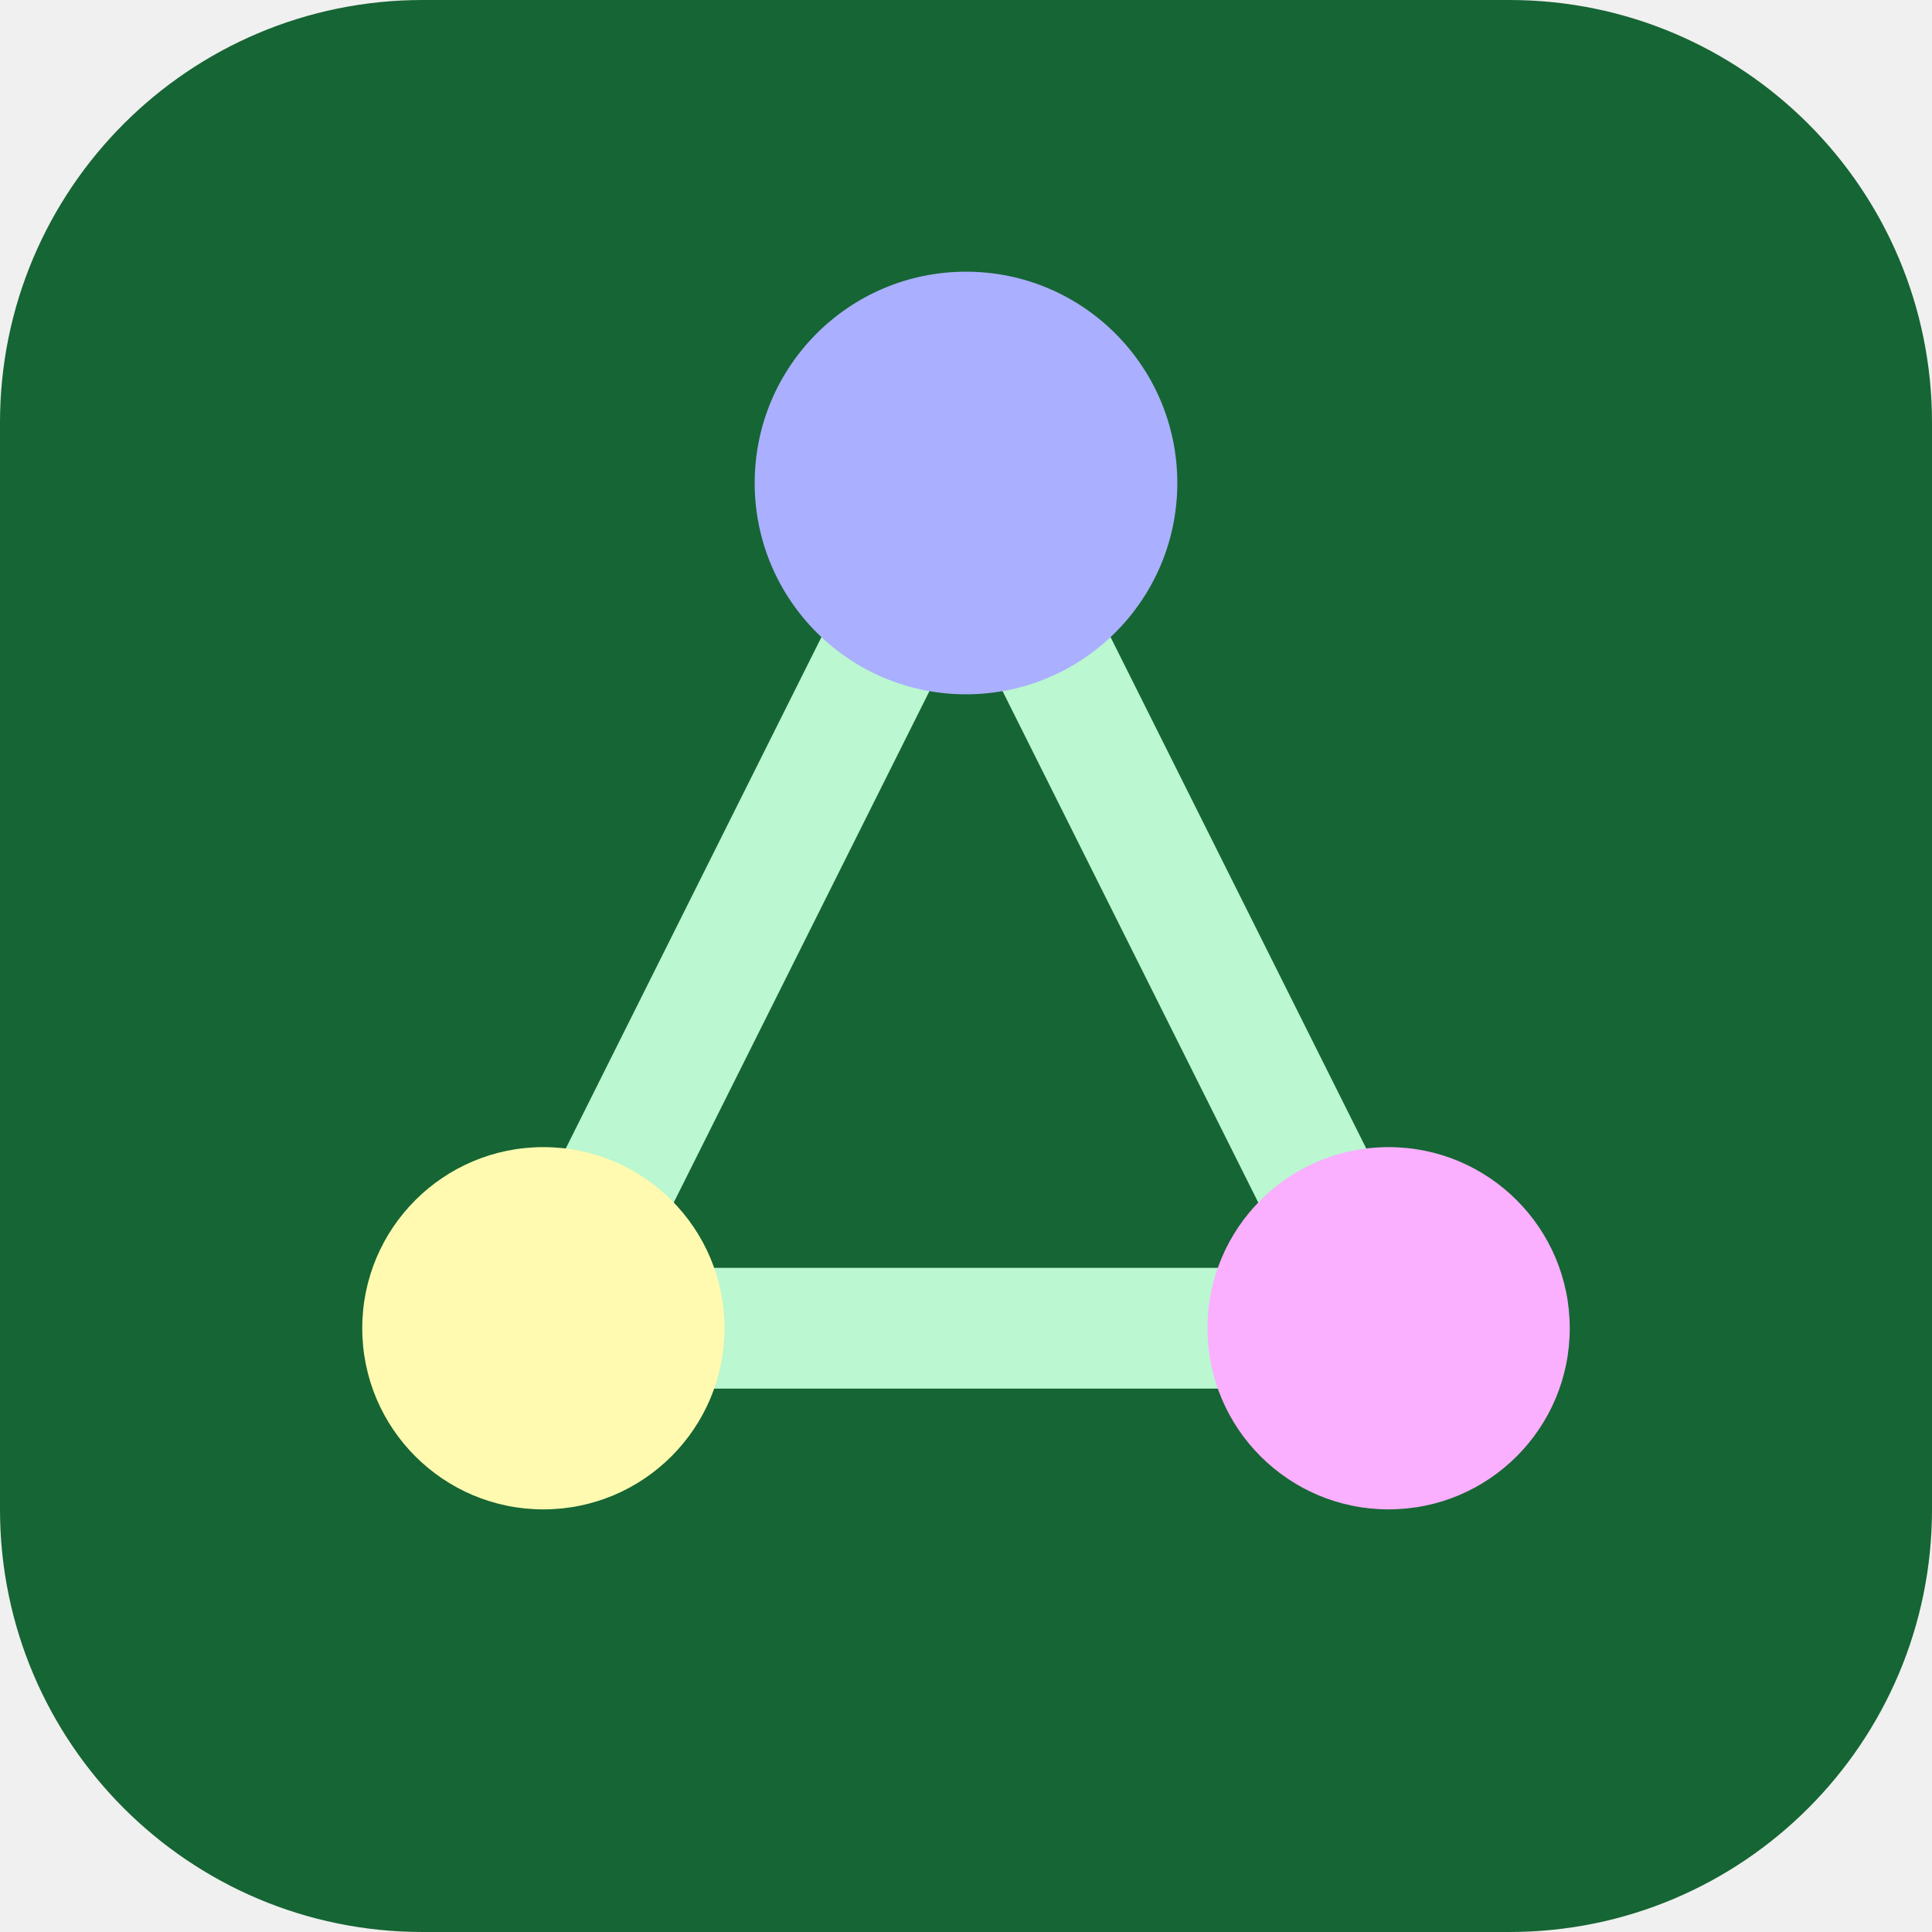
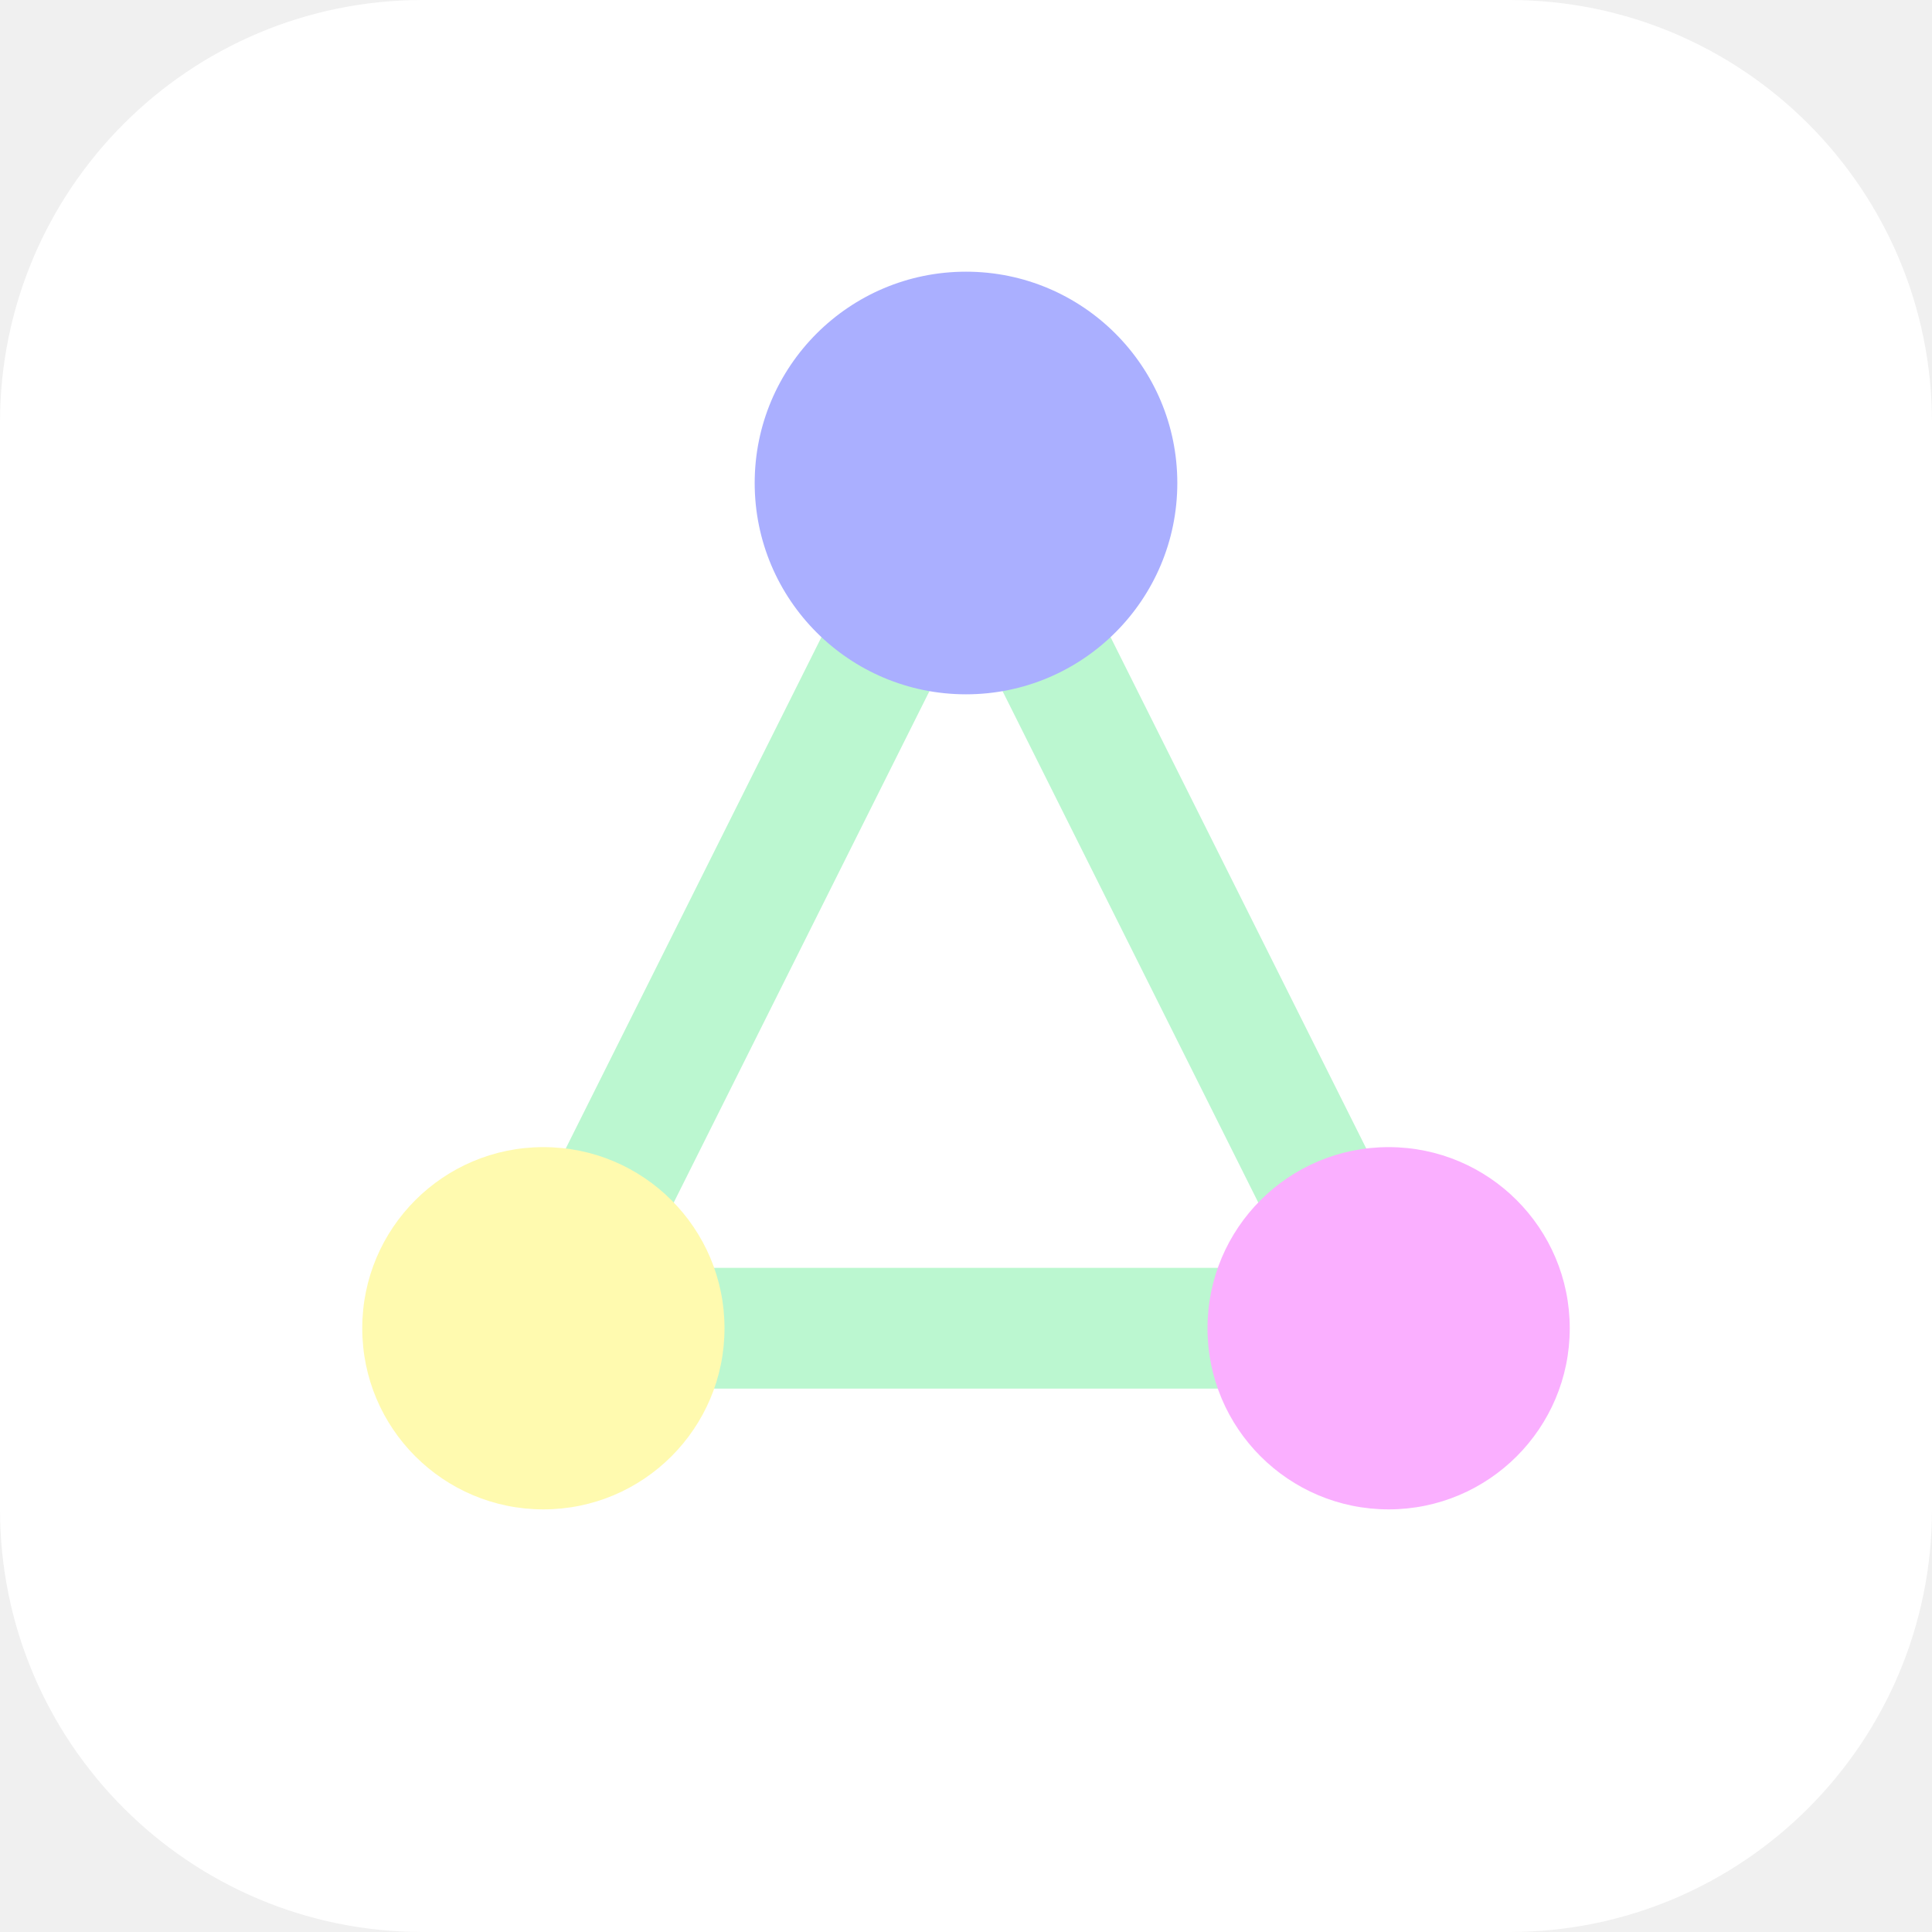
<svg xmlns="http://www.w3.org/2000/svg" viewBox="0 0 64 64">
-   <rect width="64" height="64" rx="14" fill="#166534" />
+   <rect width="64" height="64" rx="14" fill="#ffffff" />
  <g stroke="#bbf7d0" stroke-width="4" stroke-linecap="round">
    <line x1="32" y1="16" x2="18" y2="44" />
    <line x1="32" y1="16" x2="46" y2="44" />
    <line x1="18" y1="44" x2="46" y2="44" />
  </g>
  <circle cx="32" cy="16" r="7" fill="#aaafff" />
  <circle cx="18" cy="44" r="6" fill="#fffaaf" />
  <circle cx="46" cy="44" r="6" fill="#faafff" />
</svg>
